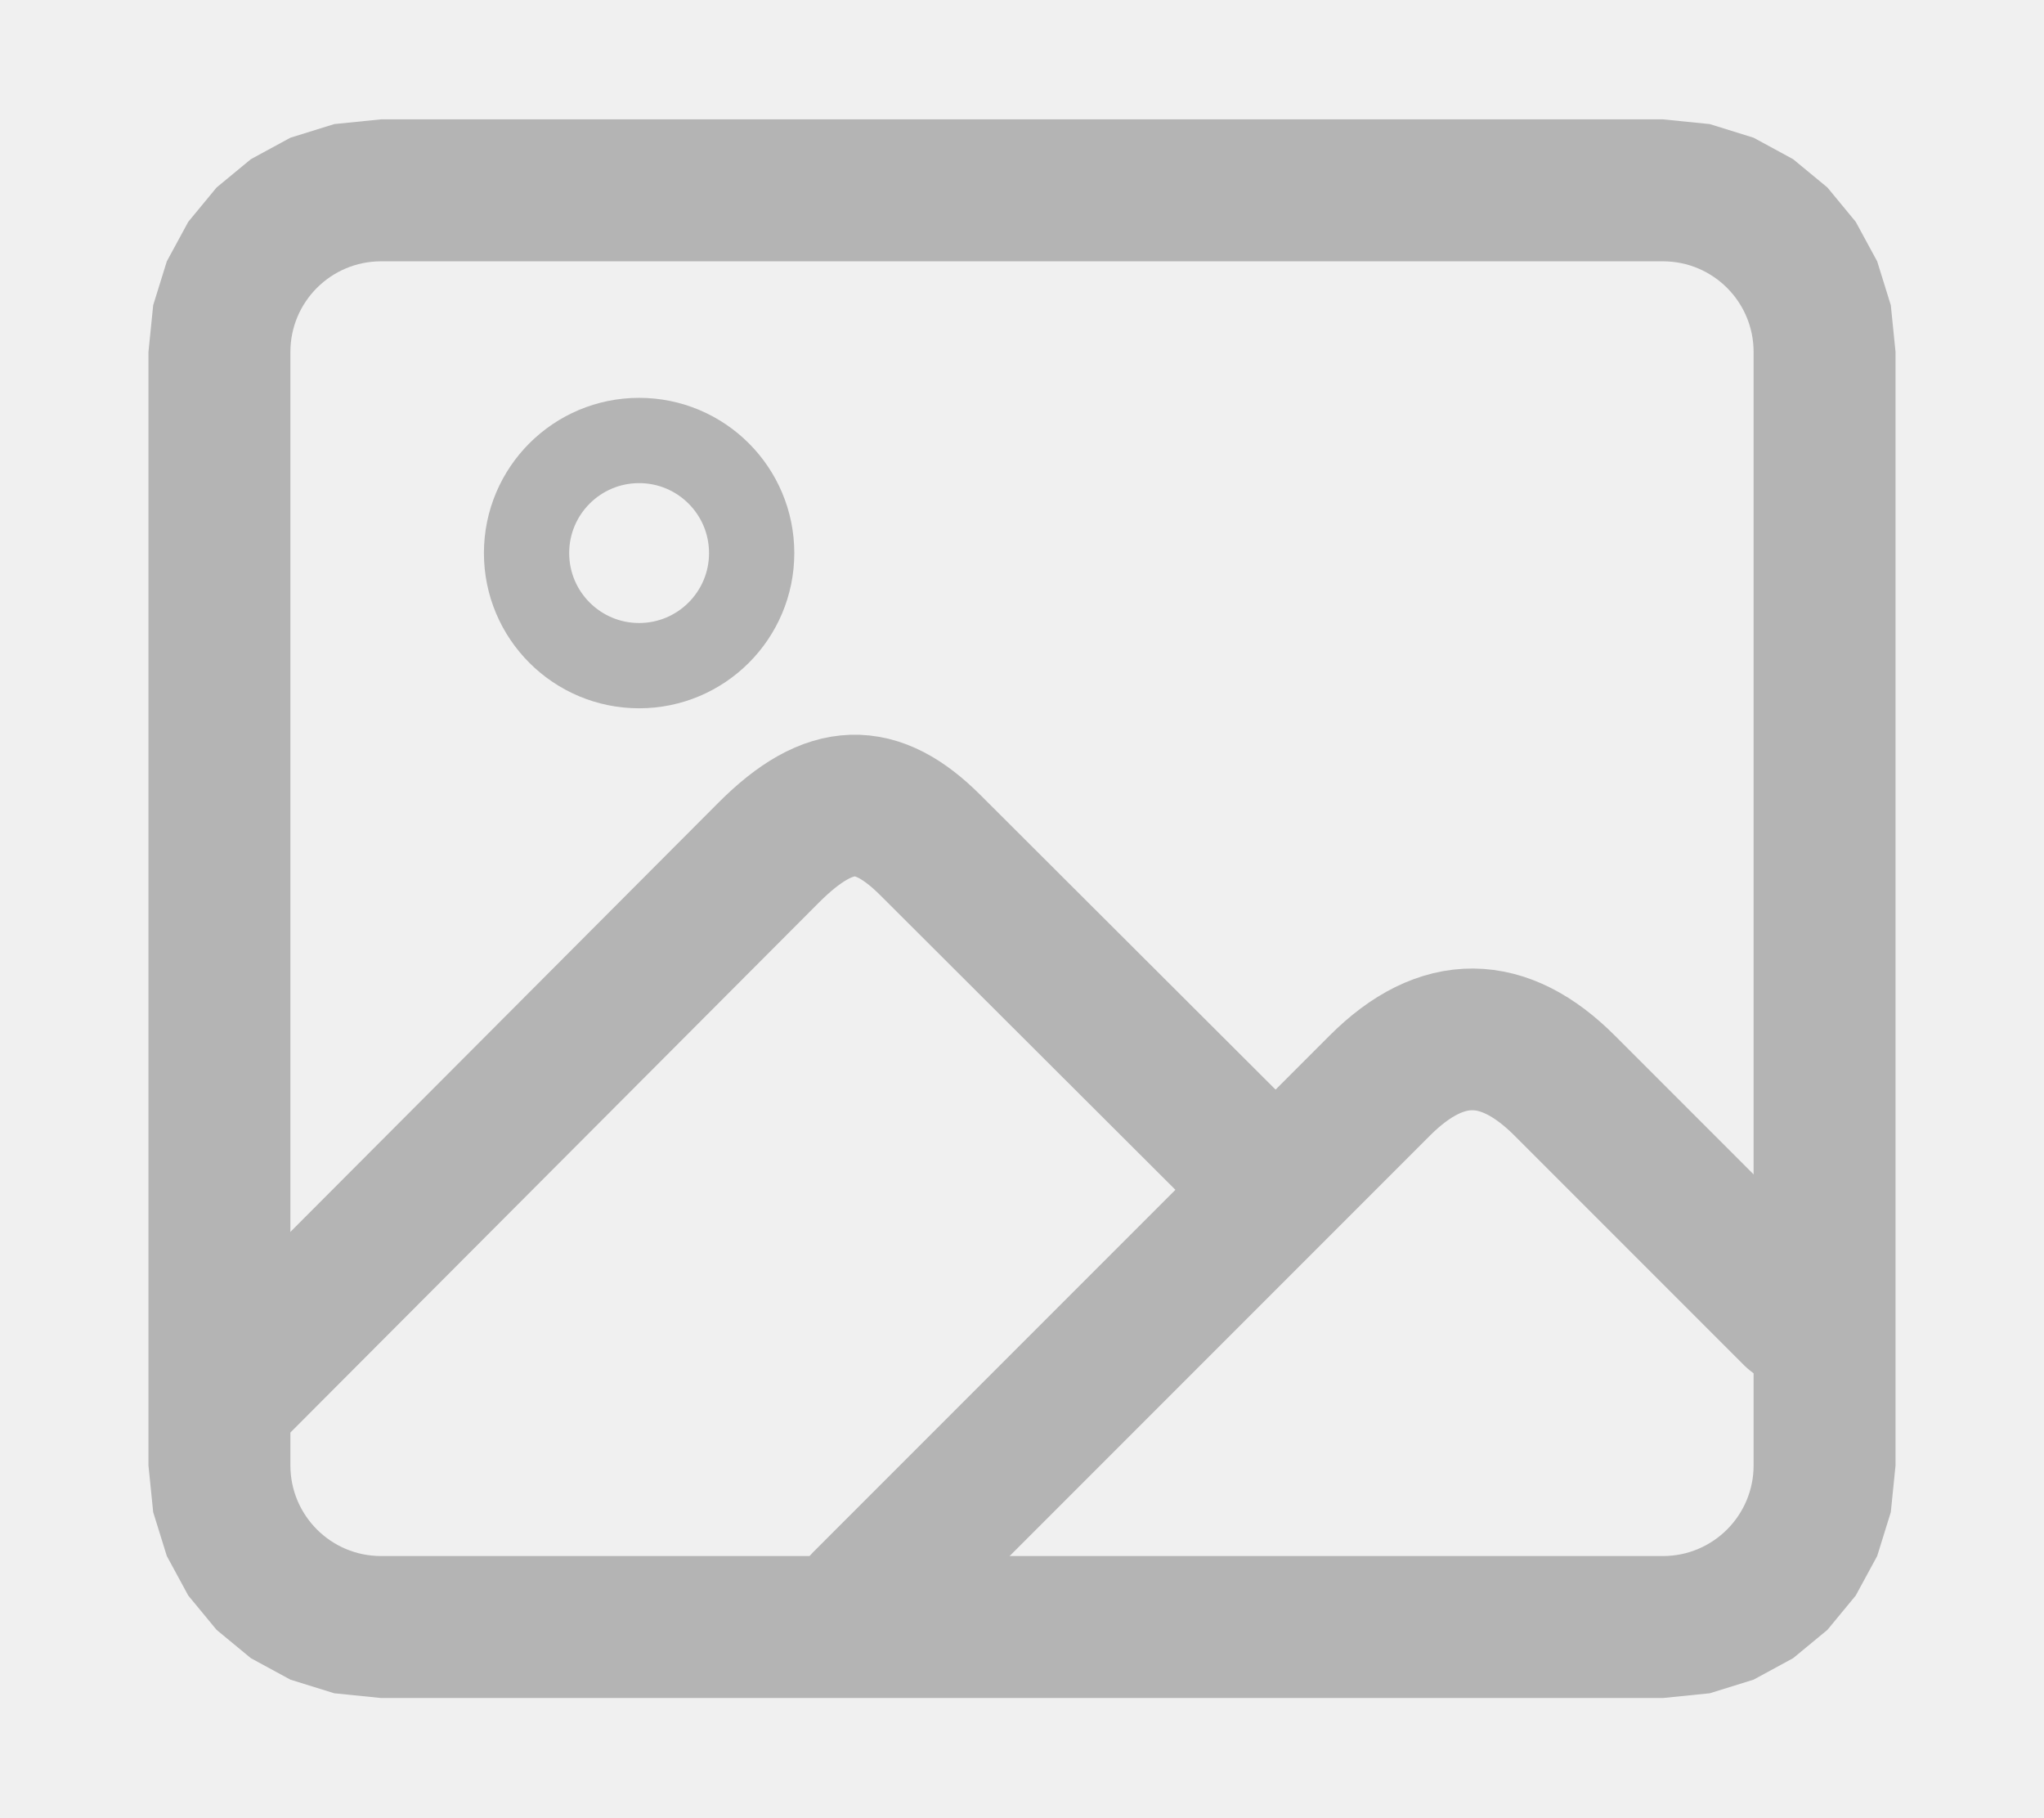
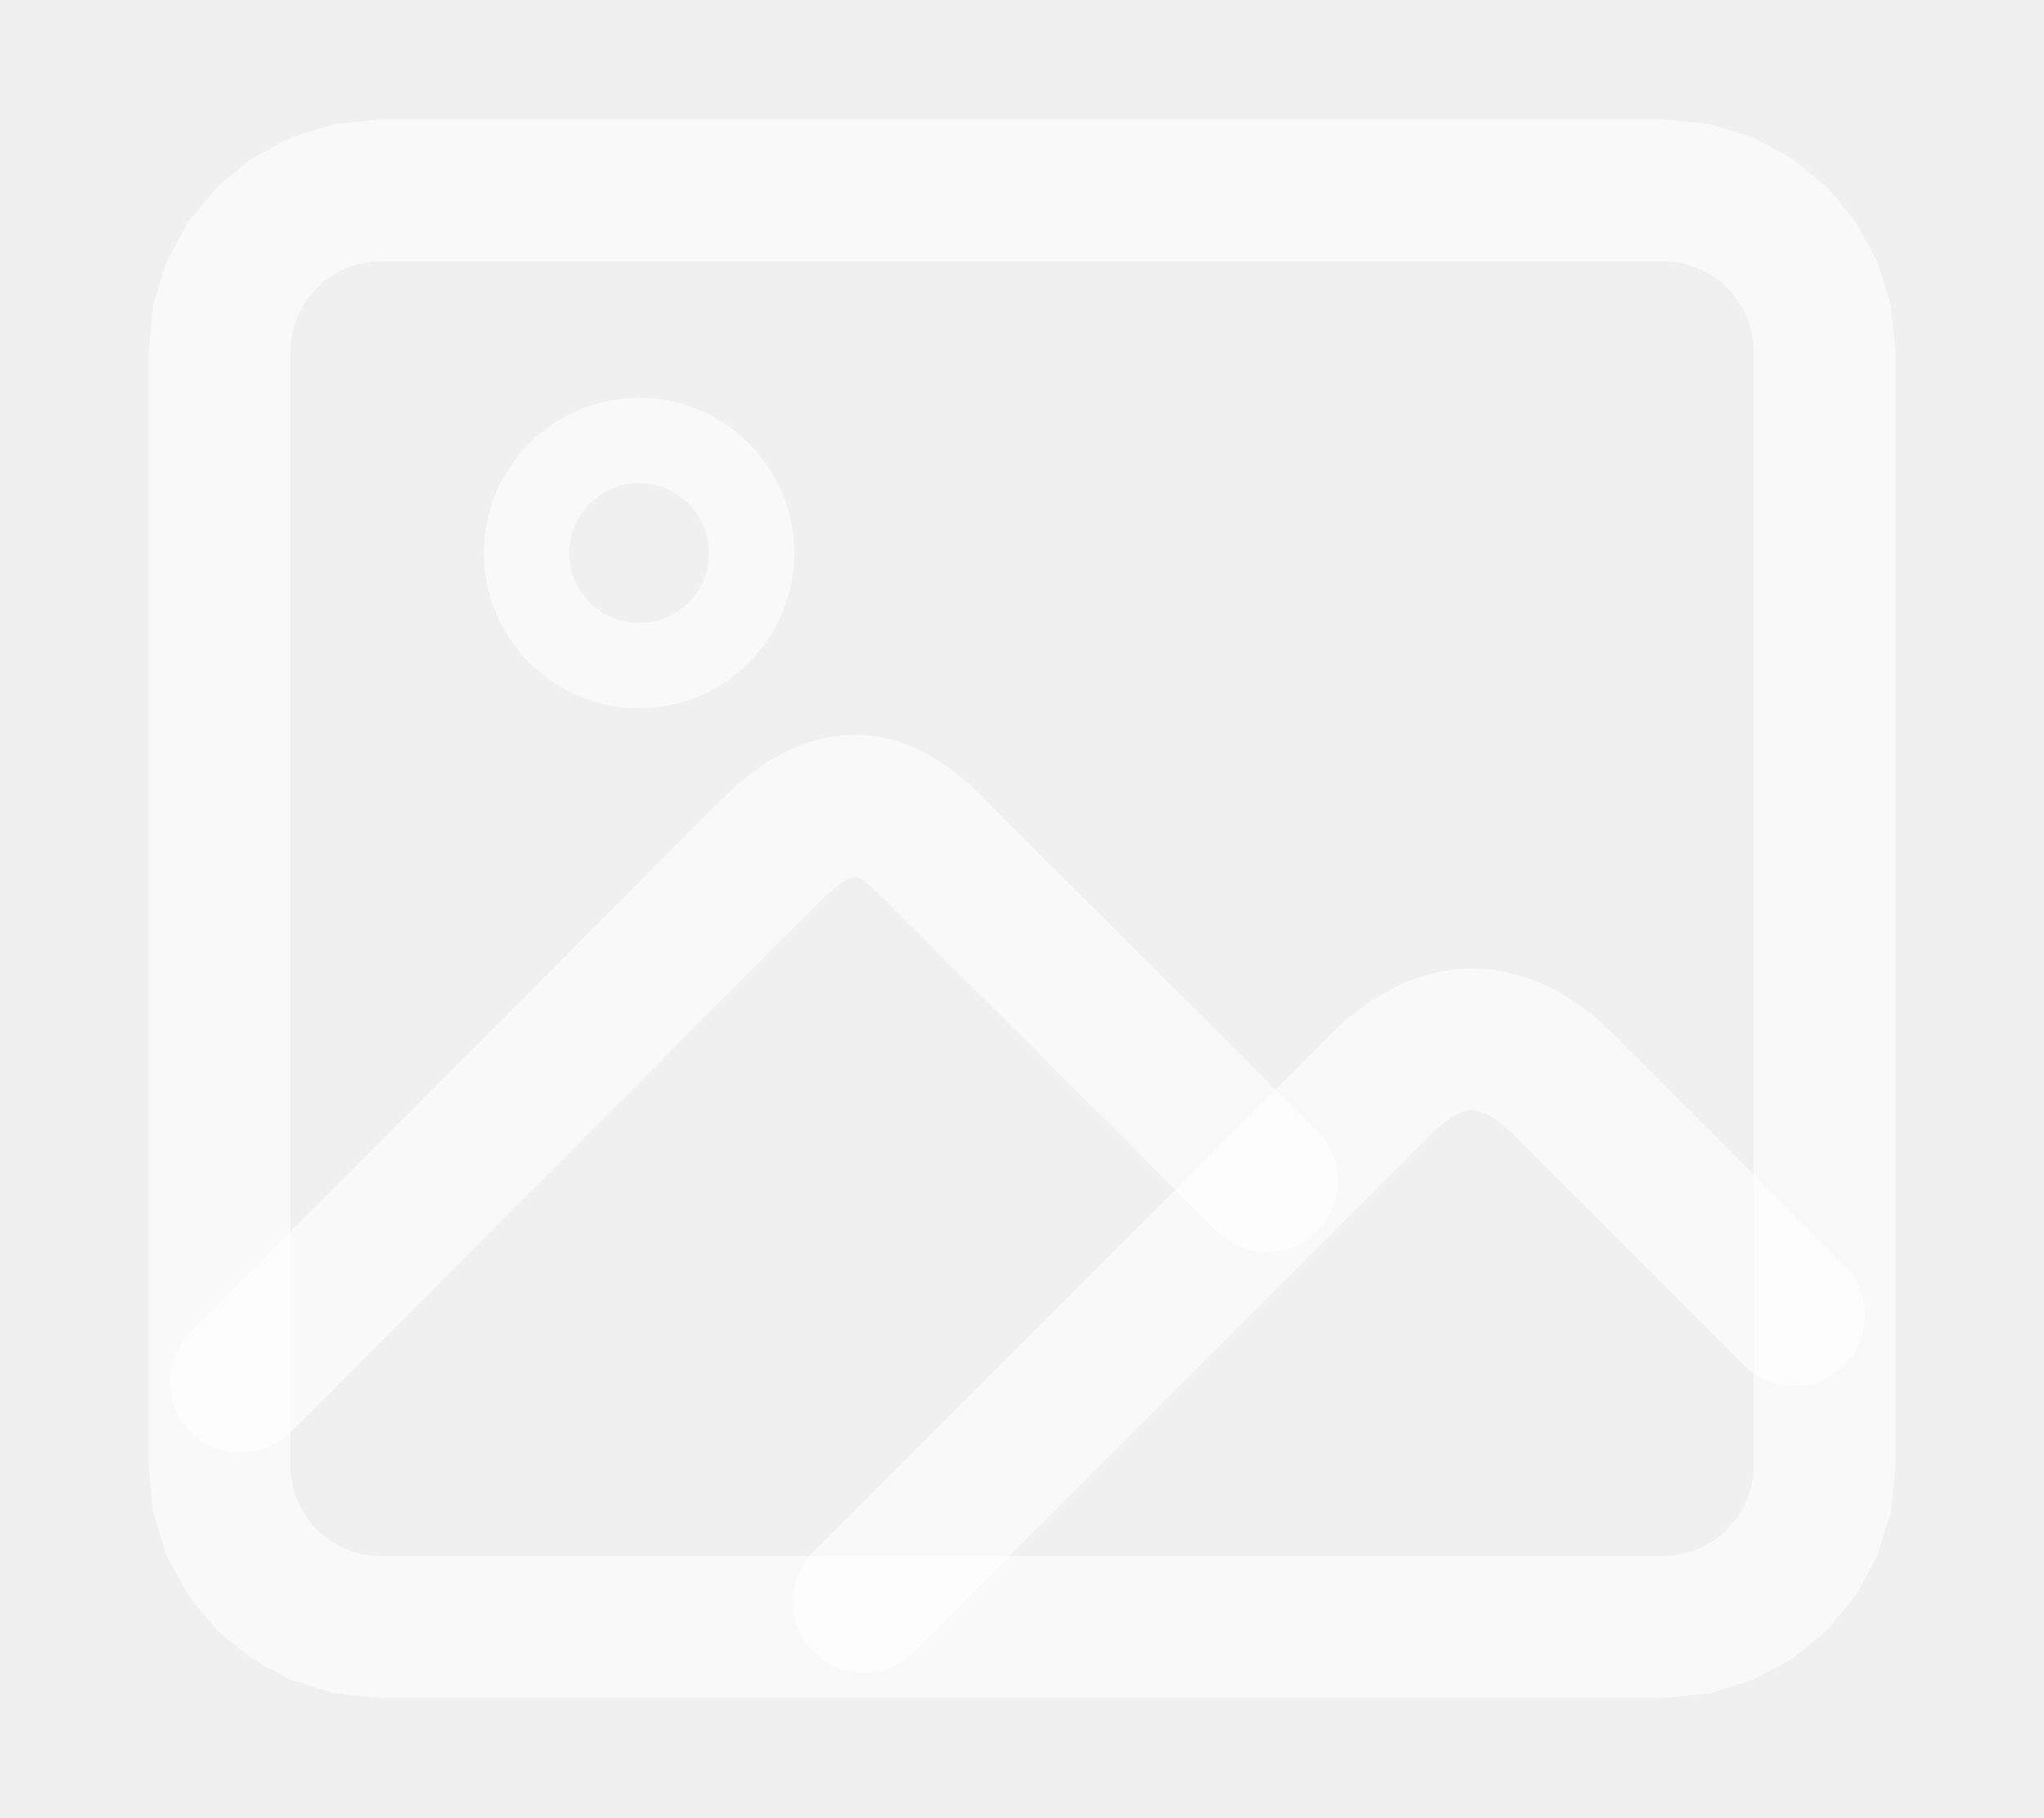
<svg xmlns="http://www.w3.org/2000/svg" width="100%" height="100%" viewBox="0 0 18 16" version="1.1" xml:space="preserve" style="fill-rule:evenodd;clip-rule:evenodd;stroke-linecap:round;stroke-linejoin:round;stroke-miterlimit:1;">
  <g id="file_type_image-light" transform="matrix(0.247797,0,0,0.247797,1.07048,0.813877)">
-     <path d="M63.044,9.22L63.044,48.78L62.876,50.441L62.392,51.999L61.629,53.404L60.623,54.623L59.404,55.629L57.999,56.392L56.441,56.876L54.78,57.044L9.22,57.044L7.559,56.876L6.001,56.392L4.596,55.629L3.377,54.623L2.371,53.404L1.608,51.999L1.124,50.441L0.956,48.78L0.956,9.22L1.124,7.559L1.608,6.001L2.371,4.596L3.377,3.377L4.596,2.371L6.001,1.608L7.559,1.124L9.22,0.956L54.78,0.956L56.441,1.124L57.999,1.608L59.404,2.371L60.623,3.377L61.629,4.596L62.392,6.001L62.876,7.559L63.044,9.22ZM58,9.22C58,7.443 56.557,6 54.78,6L9.22,6C7.443,6 6,7.443 6,9.22L6,48.78C6,50.557 7.443,52 9.22,52L54.78,52C56.557,52 58,50.557 58,48.78L58,9.22Z" style="fill:rgb(180,180,180);" />
+     <path d="M63.044,9.22L63.044,48.78L62.876,50.441L62.392,51.999L61.629,53.404L60.623,54.623L59.404,55.629L57.999,56.392L56.441,56.876L54.78,57.044L9.22,57.044L7.559,56.876L6.001,56.392L4.596,55.629L3.377,54.623L2.371,53.404L1.608,51.999L1.124,50.441L0.956,48.78L0.956,9.22L1.124,7.559L1.608,6.001L2.371,4.596L3.377,3.377L4.596,2.371L6.001,1.608L7.559,1.124L9.22,0.956L54.78,0.956L56.441,1.124L57.999,1.608L59.404,2.371L60.623,3.377L61.629,4.596L62.392,6.001L62.876,7.559L63.044,9.22ZM58,9.22C58,7.443 56.557,6 54.78,6L9.22,6C7.443,6 6,7.443 6,9.22L6,48.78C6,50.557 7.443,52 9.22,52L54.78,52C56.557,52 58,50.557 58,48.78L58,9.22Z" style="fill:white;fill-opacity:0.6;" />
    <g transform="matrix(4.26667,0,0,4.26667,-6.4,-2.13333)">
-       <path d="M2.494,11.237C2.494,11.237 6.05,7.672 6.891,6.829C7.405,6.315 7.79,6.322 8.237,6.768C8.856,7.386 11.041,9.566 11.041,9.566" style="fill:none;stroke:rgb(180,180,180);stroke-width:1.18px;" />
+       <path d="M2.494,11.237C2.494,11.237 6.05,7.672 6.891,6.829C7.405,6.315 7.79,6.322 8.237,6.768C8.856,7.386 11.041,9.566 11.041,9.566" style="fill:none;stroke:white;stroke-opacity:0.6;stroke-width:1.18px;" />
    </g>
    <g transform="matrix(4.26667,0,0,4.26667,-6.4,-2.13333)">
-       <path d="M7.682,13.068C7.682,13.068 11.122,9.628 11.98,8.77C12.501,8.249 13.015,8.265 13.52,8.77C14.037,9.287 15.432,10.682 15.432,10.682" style="fill:none;stroke:rgb(180,180,180);stroke-width:1.18px;" />
+       <path d="M7.682,13.068C7.682,13.068 11.122,9.628 11.98,8.77C12.501,8.249 13.015,8.265 13.52,8.77C14.037,9.287 15.432,10.682 15.432,10.682" style="fill:none;stroke:white;stroke-opacity:0.6;stroke-width:1.18px;" />
    </g>
    <g transform="matrix(1,0,0,1,4.3928,2.36552)">
-       <circle cx="14" cy="14" r="4" style="fill:none;stroke:rgb(180,180,180);stroke-width:3.03px;stroke-linecap:butt;stroke-miterlimit:2;" />
+       <circle cx="14" cy="14" r="4" style="fill:none;stroke:white;stroke-opacity:0.6;stroke-width:3.03px;stroke-linecap:butt;stroke-miterlimit:2;" />
    </g>
  </g>
</svg>
